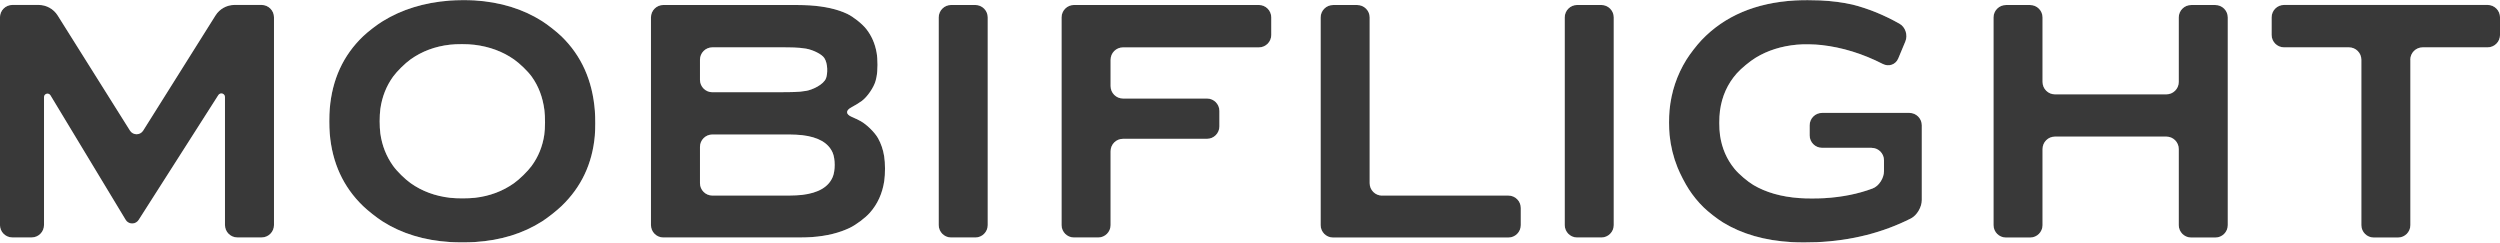
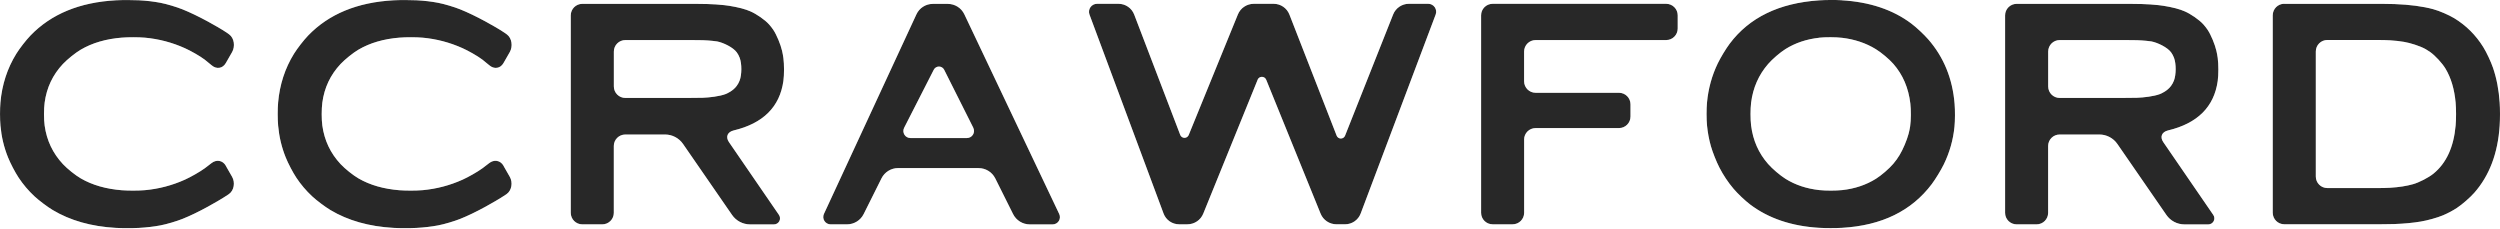
- <svg xmlns="http://www.w3.org/2000/svg" width="201.646" height="19.555" viewBox="0 0 53.352 5.174" version="1.1" id="svg1">
+ <svg xmlns="http://www.w3.org/2000/svg" width="217.398" height="19.839" viewBox="0 0 57.52 5.249" version="1.1" id="svg1">
  <defs id="defs1">
    <filter style="color-interpolation-filters:sRGB" id="filter49" x="-0.004" y="-0.046" width="1.009" height="1.092">
      <feGaussianBlur stdDeviation="0.15 0.15" result="blur" id="feGaussianBlur49" />
    </filter>
-     <filter style="color-interpolation-filters:sRGB;" id="filter225" x="0" y="0" width="1" height="1">
+     <filter style="color-interpolation-filters:sRGB" id="filter225" x="0" y="0" width="1" height="1">
      <feColorMatrix values="0.786 0 0 -0.118 0.107 0 0.786 0 -0.118 0.107 0 0 0.786 -0.118 0.107 0 0 0 1 0" id="feColorMatrix225" result="fbSourceGraphic" />
      <feColorMatrix result="fbSourceGraphicAlpha" in="fbSourceGraphic" values="0 0 0 -1 0 0 0 0 -1 0 0 0 0 -1 0 0 0 0 1 0" id="feColorMatrix226" />
      <feColorMatrix id="feColorMatrix227" values="0.786 0 0 -0.118 0.107 0 0.786 0 -0.118 0.107 0 0 0.786 -0.118 0.107 0 0 0 1 0" in="fbSourceGraphic" />
    </filter>
+     <filter style="color-interpolation-filters:sRGB;" id="filter228" x="0" y="0" width="1" height="1">
+       <feColorMatrix values="0.786 0 0 -0.173 0.107 0 0.786 0 -0.173 0.107 0 0 0.786 -0.173 0.107 0 0 0 1 0" id="feColorMatrix228" result="fbSourceGraphic" />
+       <feColorMatrix result="fbSourceGraphicAlpha" in="fbSourceGraphic" values="0 0 0 -1 0 0 0 0 -1 0 0 0 0 -1 0 0 0 0 1 0" id="feColorMatrix233" />
+       <feColorMatrix id="feColorMatrix234" values="0.786 0 0 -0.142 0.107 0 0.786 0 -0.142 0.107 0 0 0.786 -0.142 0.107 0 0 0 1 0" in="fbSourceGraphic" />
+     </filter>
  </defs>
-   <g id="layer1" transform="translate(-107.1352,-151.1646)">
-     <path d="m 109.816,155.855 -1.605,-2.657 a 0.074,0.074 164.434 0 0 -0.137,0.038 v 2.731 a 0.265,0.265 135 0 1 -0.265,0.265 h -0.41 a 0.265,0.265 45 0 1 -0.265,-0.265 v -4.432 a 0.265,0.265 135 0 1 0.265,-0.265 h 0.561 a 0.479,0.479 28.935 0 1 0.405,0.224 l 1.544,2.458 a 0.166,0.166 0 0 0 0.281,0 l 1.544,-2.458 a 0.479,0.479 151.065 0 1 0.405,-0.224 h 0.578 a 0.265,0.265 45 0 1 0.265,0.265 v 4.432 a 0.265,0.265 135 0 1 -0.265,0.265 h -0.516 a 0.265,0.265 45 0 1 -0.265,-0.265 l 0,-2.731 a 0.077,0.077 16.273 0 0 -0.142,-0.042 l -1.7,2.664 a 0.164,0.164 0.707 0 1 -0.279,-0.003 z m 7.445,-4.682 c 0.552,0.035 1.032,0.182 1.442,0.442 0.123,0.078 0.31,0.225 0.415,0.326 0.425,0.413 0.662,0.943 0.712,1.59 0.011,0.146 0.011,0.383 -0.001,0.529 -0.053,0.598 -0.29,1.099 -0.71,1.502 -0.105,0.101 -0.292,0.248 -0.415,0.327 -0.406,0.259 -0.883,0.406 -1.434,0.441 -0.146,0.009 -0.383,0.009 -0.529,1.2e-4 -0.555,-0.035 -1.036,-0.182 -1.443,-0.441 -0.123,-0.079 -0.31,-0.226 -0.415,-0.327 -0.423,-0.408 -0.66,-0.924 -0.711,-1.546 -0.012,-0.146 -0.012,-0.383 -1.4e-4,-0.529 0.051,-0.627 0.288,-1.142 0.711,-1.547 0.105,-0.101 0.294,-0.246 0.418,-0.322 0.408,-0.252 0.885,-0.399 1.431,-0.441 0.146,-0.011 0.383,-0.013 0.529,-0.004 z m -0.528,0.946 c -0.316,0.036 -0.594,0.141 -0.835,0.312 -0.119,0.085 -0.289,0.252 -0.375,0.37 -0.145,0.202 -0.235,0.431 -0.271,0.687 -0.02,0.145 -0.02,0.383 0,0.528 0.036,0.256 0.127,0.485 0.271,0.687 0.085,0.119 0.256,0.286 0.375,0.37 0.242,0.172 0.524,0.276 0.844,0.313 0.145,0.016 0.383,0.016 0.528,-3.1e-4 0.316,-0.036 0.594,-0.141 0.835,-0.312 0.119,-0.085 0.29,-0.251 0.376,-0.369 0.143,-0.195 0.232,-0.416 0.269,-0.662 0.021,-0.144 0.021,-0.383 0.003,-0.528 -0.035,-0.274 -0.125,-0.512 -0.271,-0.715 -0.085,-0.118 -0.258,-0.283 -0.378,-0.367 -0.242,-0.169 -0.523,-0.273 -0.843,-0.312 -0.145,-0.018 -0.383,-0.019 -0.528,-0.002 z m 8.582,1.541 c 0.07,0.03 0.131,0.059 0.186,0.089 0.128,0.07 0.3,0.238 0.372,0.365 0.064,0.114 0.108,0.242 0.131,0.385 0.024,0.144 0.023,0.383 0.002,0.527 -0.04,0.267 -0.143,0.495 -0.31,0.682 -0.097,0.109 -0.289,0.252 -0.42,0.316 -0.225,0.11 -0.496,0.177 -0.812,0.2 -0.146,0.011 -0.383,0.009 -0.529,0.009 l -2.643,0 a 0.265,0.265 45 0 1 -0.265,-0.265 v -4.432 a 0.265,0.265 135 0 1 0.265,-0.265 h 2.589 c 0.146,0 0.383,-0.001 0.529,0.008 0.326,0.021 0.594,0.081 0.805,0.181 0.132,0.063 0.32,0.212 0.41,0.327 0.111,0.142 0.183,0.308 0.217,0.497 0.026,0.144 0.027,0.383 -0.002,0.526 -0.005,0.028 -0.012,0.055 -0.019,0.081 -0.039,0.14 -0.176,0.341 -0.293,0.427 -0.062,0.045 -0.136,0.091 -0.221,0.136 -0.129,0.068 -0.127,0.149 0.008,0.206 z m -2.977,-0.528 h 1.34 c 0.146,0 0.383,0.002 0.529,-0.011 0.047,-0.004 0.09,-0.01 0.131,-0.017 0.143,-0.025 0.374,-0.136 0.425,-0.269 0.036,-0.095 0.043,-0.313 -0.037,-0.433 -0.056,-0.084 -0.245,-0.174 -0.388,-0.199 -0.041,-0.007 -0.084,-0.013 -0.131,-0.017 -0.145,-0.013 -0.382,-0.011 -0.529,-0.011 h -1.34 a 0.265,0.265 135 0 0 -0.265,0.265 l 0,0.428 a 0.265,0.265 45 0 0 0.265,0.265 z m 0,2.206 h 1.385 c 0.146,0 0.384,0.003 0.529,-0.014 0.346,-0.041 0.564,-0.168 0.654,-0.383 0.056,-0.134 0.056,-0.384 -0.001,-0.517 -0.091,-0.21 -0.308,-0.335 -0.653,-0.375 -0.145,-0.017 -0.383,-0.014 -0.529,-0.014 l -1.385,0 a 0.265,0.265 135 0 0 -0.265,0.265 v 0.773 a 0.265,0.265 45 0 0 0.265,0.265 z m 5.611,0.895 h -0.516 a 0.265,0.265 45 0 1 -0.265,-0.265 v -4.432 a 0.265,0.265 135 0 1 0.265,-0.265 h 0.516 a 0.265,0.265 45 0 1 0.265,0.265 v 4.432 a 0.265,0.265 135 0 1 -0.265,0.265 z m 2.887,-1.844 v 1.579 a 0.265,0.265 135 0 1 -0.265,0.265 h -0.516 a 0.265,0.265 45 0 1 -0.265,-0.265 v -4.432 a 0.265,0.265 135 0 1 0.265,-0.265 h 3.945 a 0.265,0.265 45 0 1 0.265,0.265 v 0.375 a 0.265,0.265 135 0 1 -0.265,0.265 h -2.899 a 0.265,0.265 135 0 0 -0.265,0.265 v 0.561 a 0.265,0.265 45 0 0 0.265,0.265 l 1.792,0 a 0.265,0.265 45 0 1 0.265,0.265 v 0.33 a 0.265,0.265 135 0 1 -0.265,0.265 l -1.792,0 a 0.265,0.265 135 0 0 -0.265,0.265 z m 5.793,0.949 h 2.696 a 0.265,0.265 45 0 1 0.265,0.265 v 0.366 a 0.265,0.265 135 0 1 -0.265,0.265 h -3.741 a 0.265,0.265 45 0 1 -0.265,-0.265 v -4.432 a 0.265,0.265 135 0 1 0.265,-0.265 h 0.516 a 0.265,0.265 45 0 1 0.265,0.265 l 0,3.537 a 0.265,0.265 45 0 0 0.265,0.265 z m 4.68,0.895 h -0.516 a 0.265,0.265 45 0 1 -0.265,-0.265 v -4.432 a 0.265,0.265 135 0 1 0.265,-0.265 h 0.516 a 0.265,0.265 45 0 1 0.265,0.265 v 4.432 a 0.265,0.265 135 0 1 -0.265,0.265 z m 5.768,-1.914 h -1.057 a 0.265,0.265 45 0 1 -0.265,-0.265 v -0.215 a 0.265,0.265 135 0 1 0.265,-0.265 h 1.863 a 0.265,0.265 45 0 1 0.265,0.265 v 1.597 c 0,0.146 -0.102,0.325 -0.233,0.391 -0.604,0.305 -1.274,0.474 -2.01,0.506 -0.146,0.006 -0.383,0.007 -0.529,-0.001 -0.575,-0.032 -1.064,-0.172 -1.467,-0.418 -0.125,-0.076 -0.312,-0.222 -0.417,-0.324 -0.119,-0.116 -0.224,-0.245 -0.315,-0.385 -0.08,-0.122 -0.189,-0.334 -0.243,-0.469 -0.089,-0.222 -0.145,-0.452 -0.169,-0.692 -0.014,-0.145 -0.014,-0.383 -6e-4,-0.528 0.037,-0.39 0.157,-0.749 0.36,-1.077 0.077,-0.124 0.222,-0.312 0.323,-0.418 0.491,-0.516 1.158,-0.799 1.999,-0.847 0.146,-0.008 0.383,-0.008 0.529,-0.001 0.255,0.012 0.487,0.042 0.695,0.09 0.142,0.033 0.367,0.109 0.502,0.165 0.168,0.069 0.334,0.149 0.499,0.242 0.128,0.071 0.182,0.244 0.126,0.379 l -0.151,0.362 c -0.056,0.135 -0.204,0.184 -0.334,0.117 -0.426,-0.218 -0.861,-0.352 -1.303,-0.402 -0.145,-0.017 -0.383,-0.022 -0.528,-0.008 -0.332,0.031 -0.624,0.124 -0.876,0.277 -0.125,0.076 -0.309,0.227 -0.406,0.336 -0.196,0.221 -0.316,0.486 -0.358,0.794 -0.02,0.145 -0.02,0.383 7.9e-4,0.528 0.04,0.274 0.143,0.513 0.311,0.717 0.093,0.113 0.275,0.267 0.4,0.342 0.266,0.158 0.594,0.252 0.982,0.28 0.146,0.011 0.383,0.01 0.529,0.002 0.379,-0.022 0.724,-0.091 1.034,-0.207 0.137,-0.051 0.243,-0.223 0.243,-0.369 v -0.233 a 0.265,0.265 45 0 0 -0.265,-0.265 z m 6.29,-0.239 h -2.377 a 0.265,0.265 135 0 0 -0.265,0.265 v 1.624 a 0.265,0.265 135 0 1 -0.265,0.265 h -0.516 a 0.265,0.265 45 0 1 -0.265,-0.265 v -4.432 a 0.265,0.265 135 0 1 0.265,-0.265 h 0.516 a 0.265,0.265 45 0 1 0.265,0.265 v 1.376 a 0.265,0.265 45 0 0 0.265,0.265 h 2.377 a 0.265,0.265 135 0 0 0.265,-0.265 v -1.376 a 0.265,0.265 135 0 1 0.265,-0.265 h 0.516 a 0.265,0.265 45 0 1 0.265,0.265 v 4.432 a 0.265,0.265 135 0 1 -0.265,0.265 h -0.516 a 0.265,0.265 45 0 1 -0.265,-0.265 v -1.624 a 0.265,0.265 45 0 0 -0.265,-0.265 z m 5.208,-1.64 v 3.529 a 0.265,0.265 135 0 1 -0.265,0.265 h -0.516 a 0.265,0.265 45 0 1 -0.265,-0.265 v -3.529 a 0.265,0.265 45 0 0 -0.265,-0.265 l -1.385,0 a 0.265,0.265 45 0 1 -0.265,-0.265 v -0.375 a 0.265,0.265 135 0 1 0.265,-0.265 h 4.344 a 0.265,0.265 45 0 1 0.265,0.265 l 0,0.375 a 0.265,0.265 135 0 1 -0.265,0.265 l -1.385,0 a 0.265,0.265 135 0 0 -0.265,0.265 z" id="text1-7" style="font-size:9.072px;line-height:0.85;font-family:'Media Gothic';-inkscape-font-specification:'Media Gothic';text-align:center;letter-spacing:0px;word-spacing:0px;text-anchor:middle;fill:#646464;stroke-width:1.323;stroke-linecap:square;stroke-miterlimit:8;filter:url(#filter225)" aria-label="mobiflight" />
+   <g id="layer1" transform="translate(-107.0357,-151.1273)">
+     <path d="m 112.23,154.941 0.146,0.255 c 0.073,0.127 0.046,0.313 -0.073,0.396 -0.01,0.007 -0.021,0.014 -0.031,0.021 -0.121,0.082 -0.327,0.2 -0.455,0.27 -0.214,0.117 -0.409,0.211 -0.584,0.281 -0.136,0.054 -0.363,0.122 -0.507,0.149 -0.152,0.029 -0.318,0.048 -0.497,0.058 -0.146,0.008 -0.383,0.008 -0.529,-6.9e-4 -0.563,-0.032 -1.047,-0.169 -1.45,-0.41 -0.125,-0.075 -0.315,-0.218 -0.422,-0.317 -0.138,-0.129 -0.259,-0.271 -0.363,-0.428 -0.081,-0.122 -0.191,-0.332 -0.245,-0.468 -0.093,-0.23 -0.151,-0.473 -0.174,-0.731 -0.013,-0.145 -0.013,-0.383 -4.8e-4,-0.528 0.036,-0.414 0.158,-0.789 0.366,-1.125 0.077,-0.124 0.223,-0.312 0.324,-0.417 0.476,-0.495 1.131,-0.766 1.965,-0.812 0.146,-0.008 0.383,-0.008 0.529,-5.2e-4 0.179,0.009 0.345,0.029 0.497,0.058 0.143,0.027 0.371,0.096 0.506,0.15 0.174,0.07 0.368,0.163 0.584,0.28 0.128,0.07 0.335,0.186 0.455,0.27 0.013,0.009 0.026,0.018 0.038,0.028 0.117,0.086 0.139,0.277 0.067,0.404 l -0.146,0.255 c -0.073,0.127 -0.215,0.146 -0.326,0.05 -0.055,-0.047 -0.107,-0.09 -0.158,-0.129 -0.116,-0.088 -0.324,-0.204 -0.457,-0.264 -0.295,-0.133 -0.602,-0.213 -0.92,-0.242 -0.145,-0.013 -0.383,-0.013 -0.529,-0.001 -0.367,0.029 -0.683,0.122 -0.947,0.277 -0.126,0.074 -0.311,0.224 -0.411,0.33 -0.234,0.249 -0.374,0.545 -0.42,0.889 -0.019,0.145 -0.02,0.383 2.7e-4,0.528 0.047,0.341 0.187,0.637 0.421,0.887 0.1,0.107 0.285,0.256 0.412,0.329 0.264,0.153 0.579,0.243 0.946,0.272 0.146,0.011 0.383,0.011 0.529,-0.002 0.318,-0.029 0.625,-0.109 0.92,-0.242 0.133,-0.06 0.34,-0.177 0.458,-0.263 0.048,-0.035 0.098,-0.073 0.15,-0.115 0.114,-0.092 0.26,-0.069 0.333,0.058 z m 6.389,0 0.146,0.255 c 0.073,0.127 0.046,0.313 -0.073,0.396 -0.01,0.007 -0.021,0.014 -0.031,0.021 -0.121,0.082 -0.327,0.2 -0.455,0.27 -0.214,0.117 -0.409,0.211 -0.584,0.281 -0.136,0.054 -0.363,0.122 -0.507,0.149 -0.152,0.029 -0.318,0.048 -0.497,0.058 -0.146,0.008 -0.383,0.008 -0.529,-6.9e-4 -0.563,-0.032 -1.047,-0.169 -1.45,-0.41 -0.125,-0.075 -0.315,-0.218 -0.422,-0.317 -0.138,-0.129 -0.259,-0.271 -0.363,-0.428 -0.081,-0.122 -0.191,-0.332 -0.245,-0.468 -0.093,-0.23 -0.151,-0.473 -0.174,-0.731 -0.013,-0.145 -0.013,-0.383 -4.8e-4,-0.528 0.036,-0.414 0.158,-0.789 0.366,-1.125 0.077,-0.124 0.223,-0.312 0.324,-0.417 0.476,-0.495 1.131,-0.766 1.965,-0.812 0.146,-0.008 0.383,-0.008 0.529,-5.2e-4 0.179,0.009 0.345,0.029 0.497,0.058 0.143,0.027 0.371,0.096 0.506,0.15 0.174,0.07 0.368,0.163 0.584,0.28 0.128,0.07 0.335,0.186 0.455,0.27 0.013,0.009 0.026,0.018 0.038,0.028 0.117,0.086 0.139,0.277 0.067,0.404 l -0.146,0.255 c -0.073,0.127 -0.215,0.146 -0.326,0.05 -0.055,-0.047 -0.107,-0.09 -0.158,-0.129 -0.116,-0.088 -0.324,-0.204 -0.457,-0.264 -0.295,-0.133 -0.602,-0.213 -0.92,-0.242 -0.145,-0.013 -0.383,-0.013 -0.529,-0.001 -0.367,0.029 -0.683,0.122 -0.947,0.277 -0.126,0.074 -0.311,0.224 -0.411,0.33 -0.234,0.249 -0.374,0.545 -0.42,0.889 -0.019,0.145 -0.02,0.383 2.7e-4,0.528 0.047,0.341 0.187,0.637 0.421,0.887 0.1,0.107 0.285,0.256 0.412,0.329 0.264,0.153 0.579,0.243 0.946,0.272 0.146,0.011 0.383,0.011 0.529,-0.002 0.318,-0.029 0.625,-0.109 0.92,-0.242 0.133,-0.06 0.34,-0.177 0.458,-0.263 0.048,-0.035 0.098,-0.073 0.15,-0.115 0.114,-0.092 0.26,-0.069 0.333,0.058 z m 2.539,-0.456 v 1.539 a 0.265,0.265 135 0 1 -0.265,0.265 l -0.46,0 a 0.265,0.265 45 0 1 -0.265,-0.265 l 0,-4.543 a 0.265,0.265 135 0 1 0.265,-0.265 h 2.349 c 0.146,0 0.383,-6.6e-4 0.529,0.004 0.14,0.004 0.267,0.013 0.381,0.025 0.145,0.015 0.379,0.059 0.517,0.108 0.032,0.011 0.062,0.023 0.092,0.036 0.134,0.057 0.333,0.192 0.43,0.301 0.034,0.038 0.065,0.078 0.094,0.12 0.082,0.121 0.171,0.343 0.204,0.485 0.013,0.055 0.023,0.111 0.031,0.168 0.019,0.145 0.02,0.383 -2.7e-4,0.528 -0.084,0.596 -0.465,0.975 -1.143,1.137 -0.142,0.034 -0.193,0.147 -0.11,0.268 l 1.151,1.676 a 0.139,0.139 117.763 0 1 -0.115,0.218 h -0.549 a 0.504,0.504 27.685 0 1 -0.415,-0.218 l -1.127,-1.632 a 0.504,0.504 27.684 0 0 -0.415,-0.218 l -0.914,2e-5 a 0.265,0.265 134.999 0 0 -0.265,0.265 z m 0.265,-1.105 h 1.241 c 0.146,0 0.383,9e-4 0.529,-0.003 0.005,-1.4e-4 0.01,-2.9e-4 0.015,-4.4e-4 0.146,-0.005 0.383,-0.032 0.52,-0.084 0.032,-0.012 0.174,-0.073 0.259,-0.19 0.028,-0.037 0.05,-0.079 0.067,-0.124 0.051,-0.136 0.052,-0.383 0.001,-0.52 -0.017,-0.046 -0.039,-0.088 -0.067,-0.126 -0.085,-0.117 -0.31,-0.224 -0.452,-0.252 -0.031,-0.006 -0.174,-0.023 -0.32,-0.028 -0.007,-2.3e-4 -0.015,-4.4e-4 -0.022,-6.5e-4 -0.146,-0.004 -0.383,-0.003 -0.529,-0.003 l -1.241,0 a 0.265,0.265 135 0 0 -0.265,0.265 l 0,0.802 a 0.265,0.265 45 0 0 0.265,0.265 z m 8.128,1.614 h -1.851 a 0.428,0.428 148.283 0 0 -0.383,0.237 l -0.41,0.821 a 0.428,0.428 148.283 0 1 -0.383,0.237 h -0.378 a 0.169,0.169 57.43 0 1 -0.153,-0.24 l 2.128,-4.592 a 0.414,0.414 147.43 0 1 0.376,-0.24 h 0.348 a 0.419,0.419 32.294 0 1 0.378,0.239 l 2.183,4.595 a 0.167,0.167 122.294 0 1 -0.151,0.239 l -0.527,0 a 0.428,0.428 31.717 0 1 -0.383,-0.237 l -0.41,-0.821 a 0.428,0.428 31.717 0 0 -0.383,-0.237 z m -0.122,-0.928 -0.67,-1.334 a 0.134,0.134 0.188 0 0 -0.239,-7.9e-4 l -0.682,1.336 a 0.162,0.162 58.517 0 0 0.144,0.236 h 1.301 a 0.163,0.163 121.67 0 0 0.146,-0.236 z m 6.542,-1.103 -1.251,3.08 a 0.393,0.393 146.055 0 1 -0.364,0.245 h -0.192 a 0.381,0.381 34.786 0 1 -0.357,-0.248 l -1.704,-4.577 a 0.184,0.184 124.786 0 1 0.172,-0.248 h 0.497 a 0.385,0.385 34.529 0 1 0.359,0.247 l 1.06,2.771 a 0.105,0.105 0.621 0 0 0.194,0.002 l 1.132,-2.775 a 0.394,0.394 146.091 0 1 0.364,-0.245 h 0.46 a 0.387,0.387 34.346 0 1 0.361,0.246 l 1.087,2.787 a 0.104,0.104 0.169 0 0 0.194,5.7e-4 l 1.106,-2.788 a 0.39,0.39 145.822 0 1 0.362,-0.246 h 0.445 a 0.183,0.183 55.324 0 1 0.171,0.248 l -1.725,4.577 a 0.382,0.382 145.324 0 1 -0.358,0.248 l -0.2,0 a 0.393,0.393 33.945 0 1 -0.364,-0.245 l -1.251,-3.08 a 0.107,0.107 0 0 0 -0.199,0 z m 6.132,1.373 v 1.687 a 0.265,0.265 135 0 1 -0.265,0.265 h -0.46 a 0.265,0.265 45 0 1 -0.265,-0.265 v -4.543 a 0.265,0.265 135 0 1 0.265,-0.265 h 3.993 a 0.265,0.265 45 0 1 0.265,0.265 l 0,0.304 a 0.265,0.265 135 0 1 -0.265,0.265 l -3.004,0 a 0.265,0.265 135 0 0 -0.265,0.265 v 0.683 a 0.265,0.265 45 0 0 0.265,0.265 l 1.918,0 a 0.265,0.265 45 0 1 0.265,0.265 v 0.282 a 0.265,0.265 135 0 1 -0.265,0.265 l -1.918,0 a 0.265,0.265 135 0 0 -0.265,0.265 z m 7.308,-3.202 c 0.642,0.038 1.176,0.216 1.601,0.536 0.117,0.088 0.29,0.25 0.386,0.36 0.359,0.41 0.562,0.906 0.609,1.487 0.012,0.146 0.012,0.383 -0.003,0.528 -0.03,0.301 -0.112,0.59 -0.246,0.865 -0.064,0.131 -0.188,0.334 -0.275,0.451 -0.465,0.619 -1.153,0.955 -2.064,1.008 -0.146,0.009 -0.383,0.009 -0.529,-2e-4 -0.634,-0.038 -1.163,-0.217 -1.586,-0.536 -0.117,-0.088 -0.289,-0.252 -0.383,-0.363 -0.126,-0.149 -0.235,-0.312 -0.326,-0.489 -0.067,-0.13 -0.155,-0.35 -0.195,-0.491 -0.044,-0.154 -0.073,-0.312 -0.089,-0.475 -0.014,-0.145 -0.014,-0.383 -4.3e-4,-0.528 0.029,-0.319 0.112,-0.62 0.248,-0.902 0.064,-0.132 0.186,-0.335 0.274,-0.452 0.451,-0.602 1.135,-0.934 2.05,-0.997 0.146,-0.01 0.383,-0.012 0.529,-0.003 z m -0.522,0.862 c -0.29,0.032 -0.547,0.119 -0.773,0.26 -0.124,0.077 -0.304,0.233 -0.4,0.344 -0.217,0.25 -0.348,0.547 -0.391,0.889 -0.018,0.145 -0.018,0.383 2e-5,0.528 0.043,0.341 0.173,0.635 0.39,0.882 0.096,0.11 0.277,0.265 0.401,0.342 0.227,0.142 0.487,0.228 0.78,0.26 0.145,0.016 0.383,0.016 0.528,-2.7e-4 0.29,-0.032 0.547,-0.119 0.773,-0.26 0.124,-0.077 0.305,-0.233 0.399,-0.344 0.054,-0.063 0.103,-0.131 0.146,-0.203 0.076,-0.124 0.169,-0.344 0.206,-0.486 0.015,-0.057 0.027,-0.113 0.036,-0.171 0.022,-0.144 0.022,-0.383 0.005,-0.528 -0.042,-0.358 -0.172,-0.662 -0.391,-0.912 -0.096,-0.11 -0.279,-0.263 -0.404,-0.339 -0.228,-0.14 -0.488,-0.227 -0.778,-0.261 -0.145,-0.017 -0.383,-0.018 -0.528,-0.002 z m 5.27,2.489 v 1.539 a 0.265,0.265 135 0 1 -0.265,0.265 h -0.46 a 0.265,0.265 45 0 1 -0.265,-0.265 l 0,-4.543 a 0.265,0.265 135 0 1 0.265,-0.265 h 2.349 c 0.146,0 0.383,-6.6e-4 0.529,0.004 0.14,0.004 0.267,0.013 0.381,0.025 0.145,0.015 0.379,0.059 0.517,0.108 0.032,0.011 0.062,0.023 0.092,0.036 0.134,0.057 0.333,0.192 0.43,0.301 0.034,0.038 0.065,0.078 0.094,0.12 0.082,0.121 0.171,0.343 0.204,0.485 0.013,0.055 0.023,0.111 0.031,0.168 0.019,0.145 0.02,0.383 -2.7e-4,0.528 -0.084,0.596 -0.465,0.975 -1.143,1.137 -0.142,0.034 -0.193,0.147 -0.11,0.268 l 1.151,1.676 a 0.139,0.139 117.763 0 1 -0.115,0.218 h -0.549 a 0.504,0.504 27.685 0 1 -0.415,-0.218 l -1.127,-1.632 a 0.504,0.504 27.684 0 0 -0.415,-0.218 l -0.914,2e-5 a 0.265,0.265 134.999 0 0 -0.265,0.265 z m 0.265,-1.105 h 1.241 c 0.146,0 0.383,9e-4 0.529,-0.003 0.005,-1.4e-4 0.01,-2.9e-4 0.015,-4.4e-4 0.146,-0.005 0.383,-0.032 0.52,-0.084 0.032,-0.012 0.174,-0.073 0.259,-0.19 0.028,-0.037 0.05,-0.079 0.067,-0.124 0.051,-0.136 0.052,-0.383 0.001,-0.52 -0.017,-0.046 -0.039,-0.088 -0.067,-0.126 -0.085,-0.117 -0.31,-0.224 -0.452,-0.252 -0.031,-0.006 -0.174,-0.023 -0.32,-0.028 -0.007,-2.3e-4 -0.015,-4.4e-4 -0.022,-6.5e-4 -0.146,-0.004 -0.383,-0.003 -0.529,-0.003 h -1.241 a 0.265,0.265 135 0 0 -0.265,0.265 v 0.802 a 0.265,0.265 45 0 0 0.265,0.265 z m 5.169,-2.164 2.007,0 c 0.146,0 0.383,-6.8e-4 0.529,0.005 0.351,0.013 0.648,0.052 0.891,0.118 0.141,0.038 0.359,0.133 0.484,0.208 0.272,0.166 0.494,0.387 0.666,0.663 0.077,0.124 0.178,0.34 0.225,0.478 0.083,0.243 0.134,0.509 0.153,0.799 0.01,0.146 0.01,0.383 8e-5,0.529 -0.041,0.638 -0.237,1.154 -0.586,1.549 -0.097,0.109 -0.276,0.266 -0.398,0.346 -0.101,0.066 -0.207,0.122 -0.32,0.17 -0.135,0.057 -0.364,0.119 -0.508,0.143 -0.179,0.03 -0.382,0.05 -0.608,0.058 -0.146,0.005 -0.383,0.005 -0.529,0.005 h -2.007 a 0.265,0.265 45 0 1 -0.265,-0.265 l 0,-4.543 a 0.265,0.265 135 0 1 0.265,-0.265 z m 0.989,4.239 h 0.921 c 0.146,0 0.383,0.001 0.529,-0.008 0.201,-0.012 0.376,-0.04 0.524,-0.082 0.14,-0.04 0.353,-0.149 0.467,-0.241 0.298,-0.242 0.468,-0.612 0.512,-1.109 0.013,-0.145 0.013,-0.383 -3.2e-4,-0.528 -0.028,-0.308 -0.105,-0.568 -0.233,-0.781 -0.075,-0.125 -0.238,-0.302 -0.357,-0.385 -0.033,-0.023 -0.066,-0.044 -0.101,-0.064 -0.127,-0.072 -0.355,-0.143 -0.499,-0.167 -0.095,-0.016 -0.199,-0.028 -0.312,-0.035 -0.146,-0.009 -0.383,-0.008 -0.529,-0.008 h -0.921 a 0.265,0.265 135 0 0 -0.265,0.265 l 0,2.877 a 0.265,0.265 45 0 0 0.265,0.265 z" id="text57" style="font-size:7.616px;line-height:0.85;font-family:'Media Gothic';-inkscape-font-specification:'Media Gothic';text-align:center;letter-spacing:0px;word-spacing:0px;text-anchor:middle;fill:#646464;stroke-width:1.323;stroke-linecap:square;stroke-miterlimit:8;filter:url(#filter228)" aria-label="CCRAWFORD5" />
  </g>
</svg>
